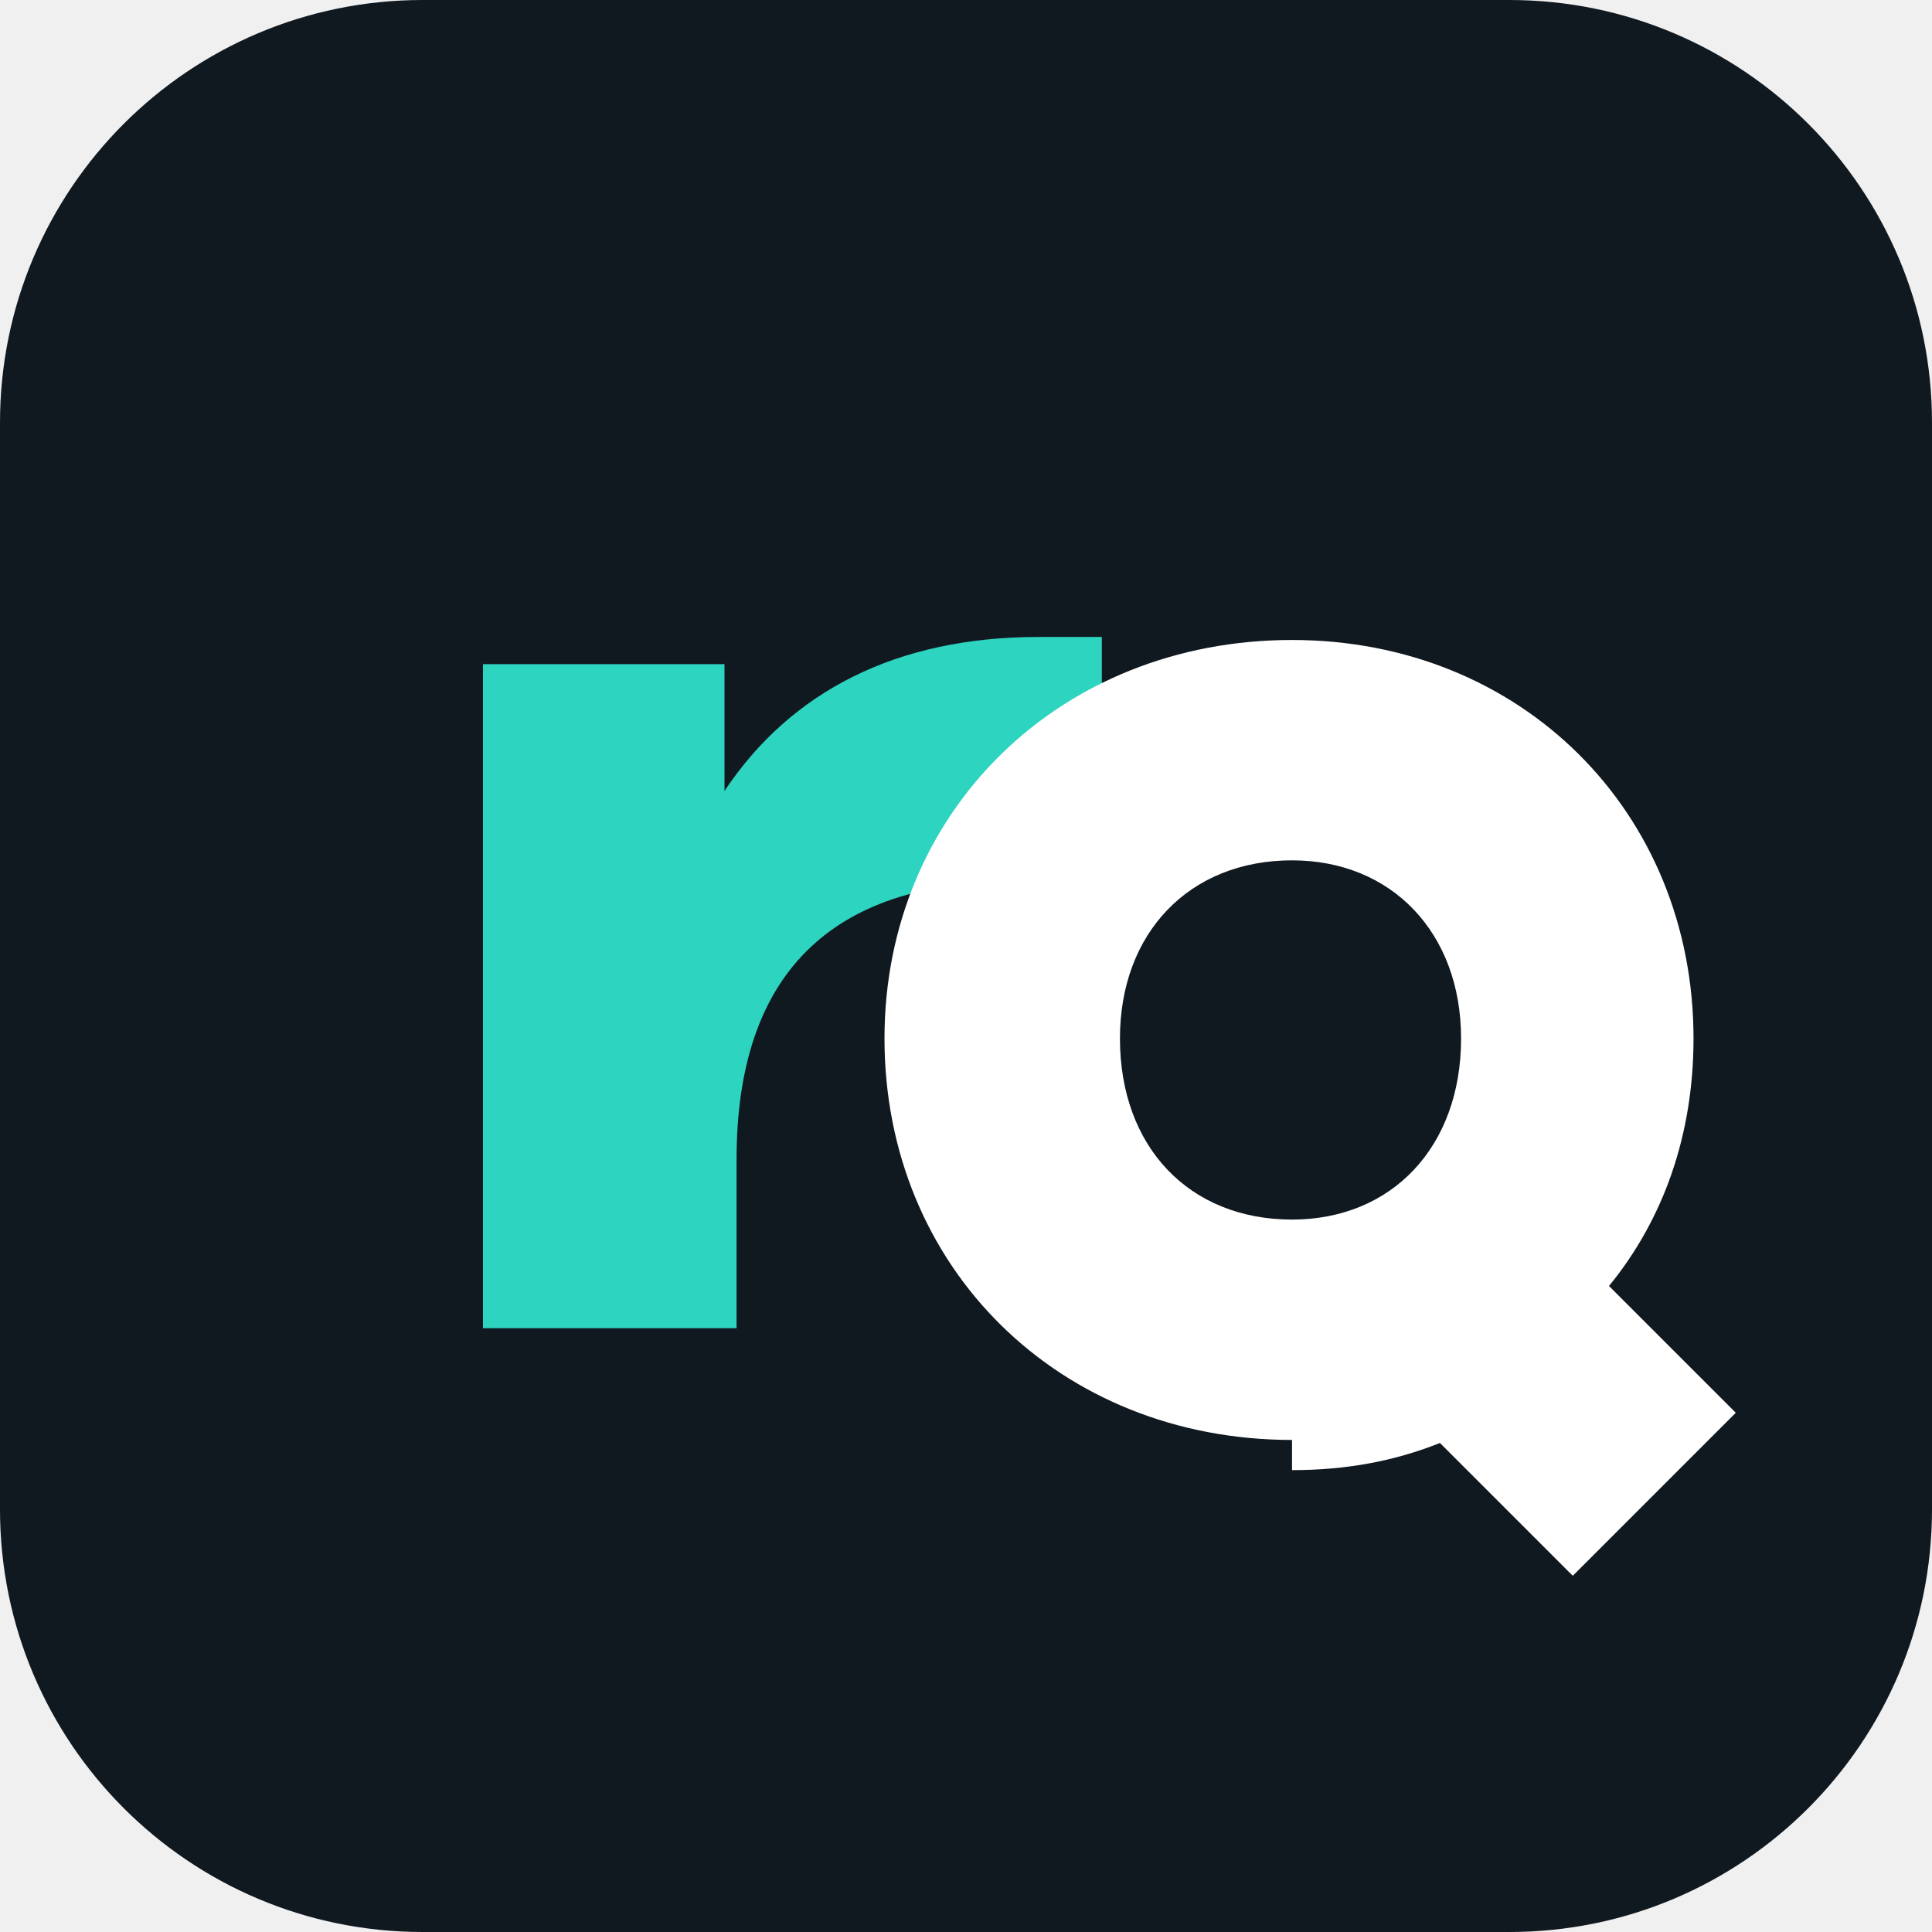
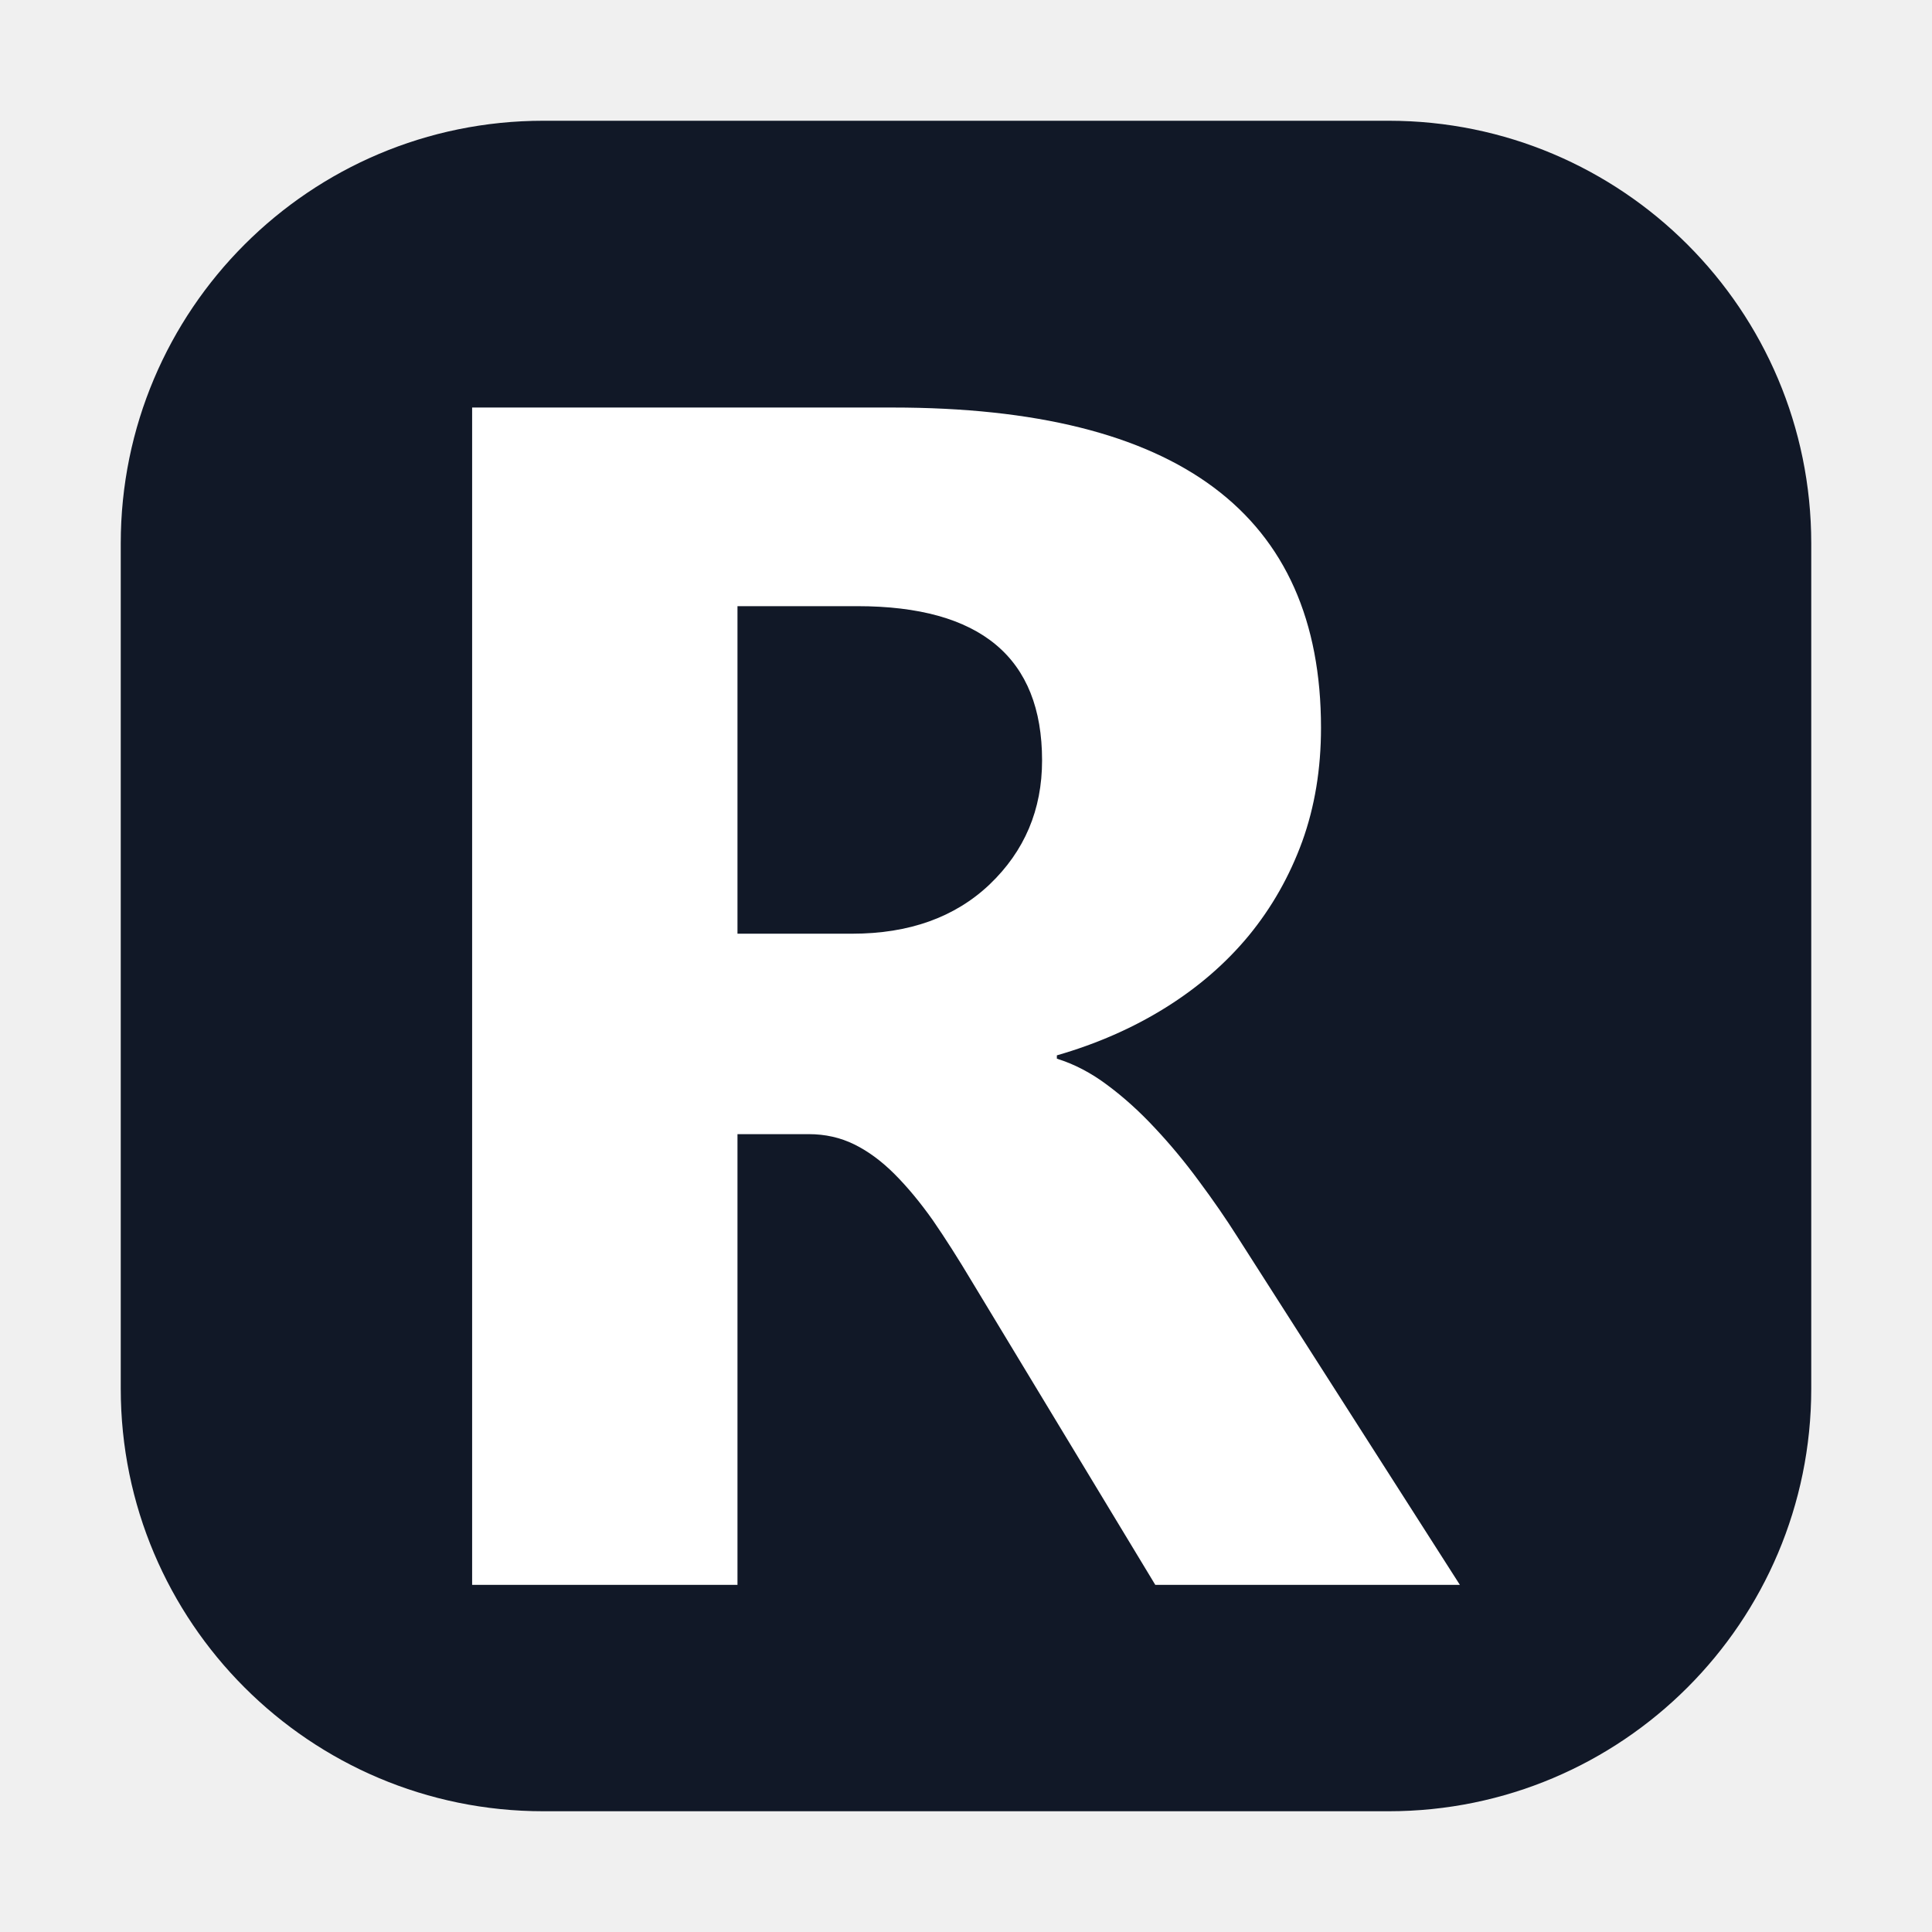
- <svg xmlns="http://www.w3.org/2000/svg" viewBox="0 0 64 64" role="img" aria-label="relinqo">
-   <rect width="64" height="64" rx="14" fill="#101820" />
-   <path d="M16 44V22h8v4.2c2.2-3.3 5.7-5.1 10.4-5.1h2.1v8.1h-2.9c-6.1 0-9.2 3.1-9.2 9.2V44H16Z" fill="#2dd4bf" />
-   <path d="M42.8 47.7c-7.7 0-13.5-5.7-13.5-13.3 0-7.5 5.8-13.2 13.5-13.2 7.6 0 13.3 5.7 13.3 13.2 0 3.2-1 6-2.8 8.2l4.2 4.2-5.4 5.4-4.4-4.4c-1.5.6-3.1.9-4.9.9Zm0-7.3c3.3 0 5.6-2.4 5.6-6 0-3.5-2.3-5.9-5.6-5.9-3.4 0-5.7 2.4-5.7 5.9 0 3.6 2.3 6 5.7 6Z" fill="#ffffff" />
+ <svg xmlns="http://www.w3.org/2000/svg" viewBox="0 0 64 64" role="img" aria-label="relinqo icon">
+   <rect x="4" y="4" width="56" height="56" rx="14" fill="#111827" />
+   <path d="M48.36 52.5H38.27L32.2 42.46Q31.52 41.32 30.9 40.42Q30.27 39.53 29.63 38.89Q28.99 38.25 28.3 37.91Q27.61 37.57 26.79 37.57H24.43V52.5H15.64V13.5H29.57Q43.76 13.5 43.76 24.11Q43.76 26.15 43.14 27.87Q42.51 29.6 41.37 30.99Q40.23 32.37 38.61 33.38Q36.99 34.39 35.01 34.96V35.07Q35.88 35.34 36.69 35.95Q37.51 36.56 38.27 37.38Q39.03 38.19 39.72 39.13Q40.42 40.07 40.99 40.97ZM24.43 20.08V30.93H28.23Q31.06 30.93 32.78 29.3Q34.52 27.64 34.52 25.19Q34.52 20.08 28.4 20.08Z" fill="#ffffff" />
</svg>
